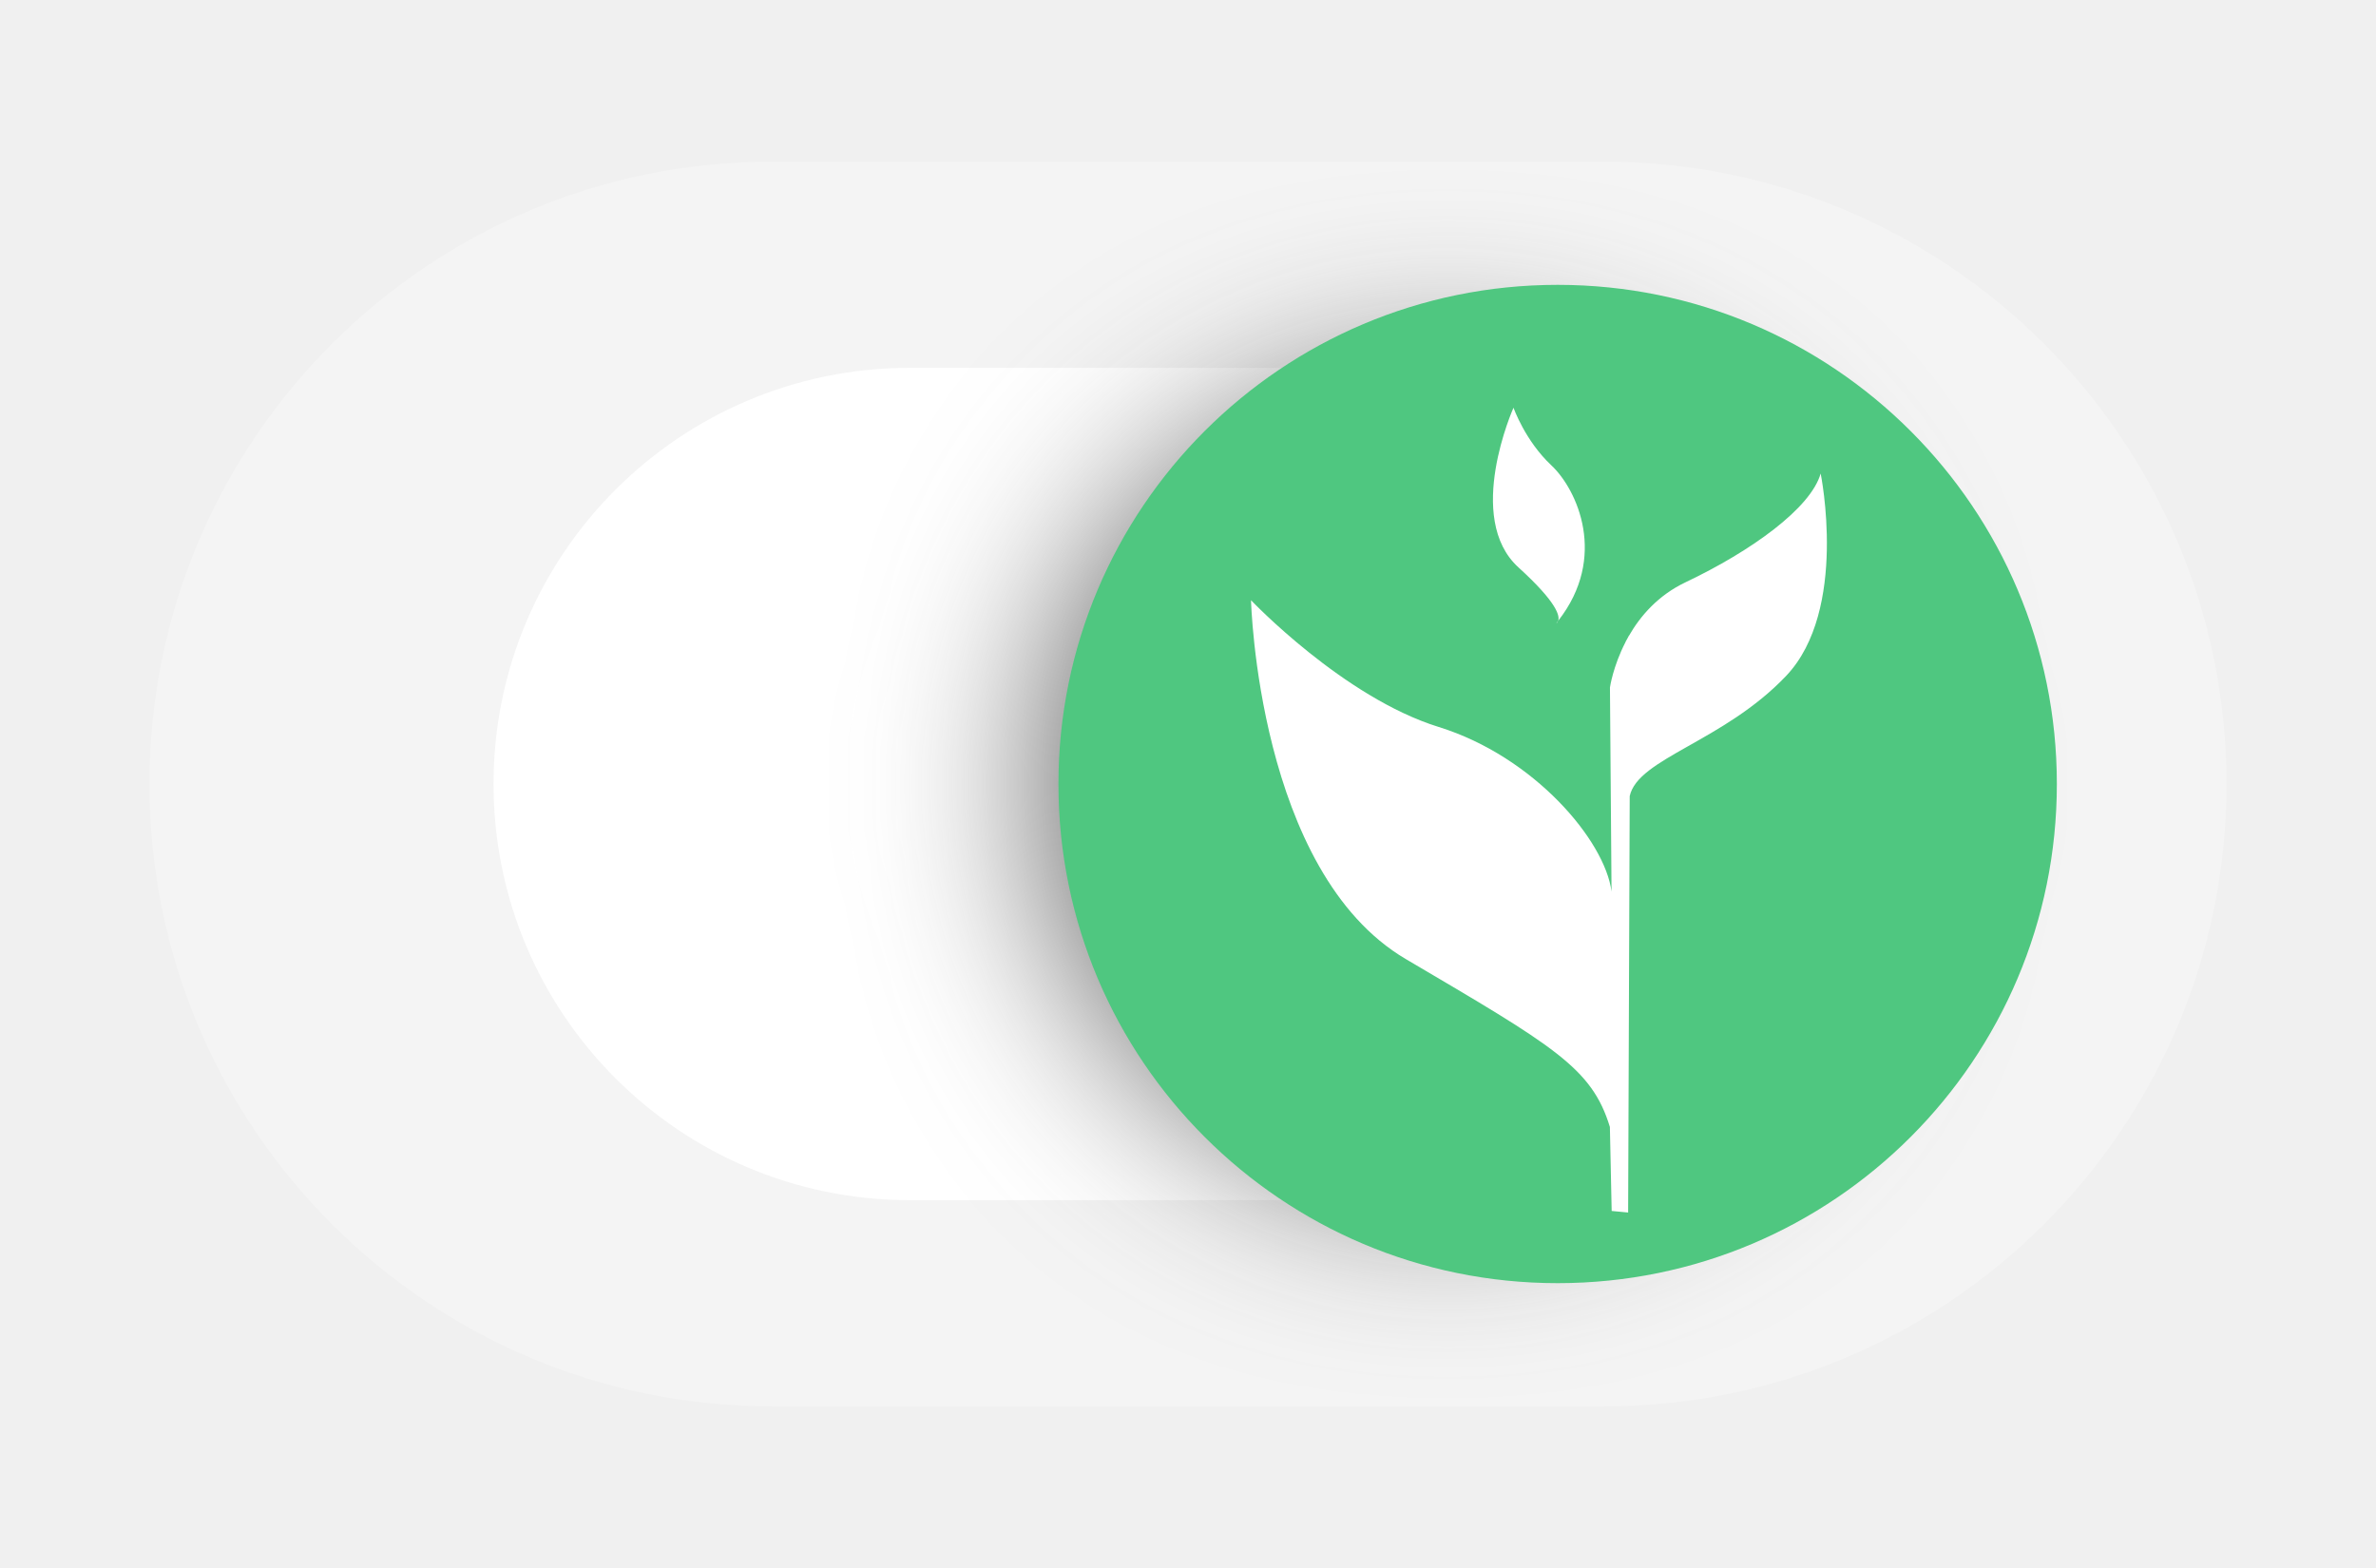
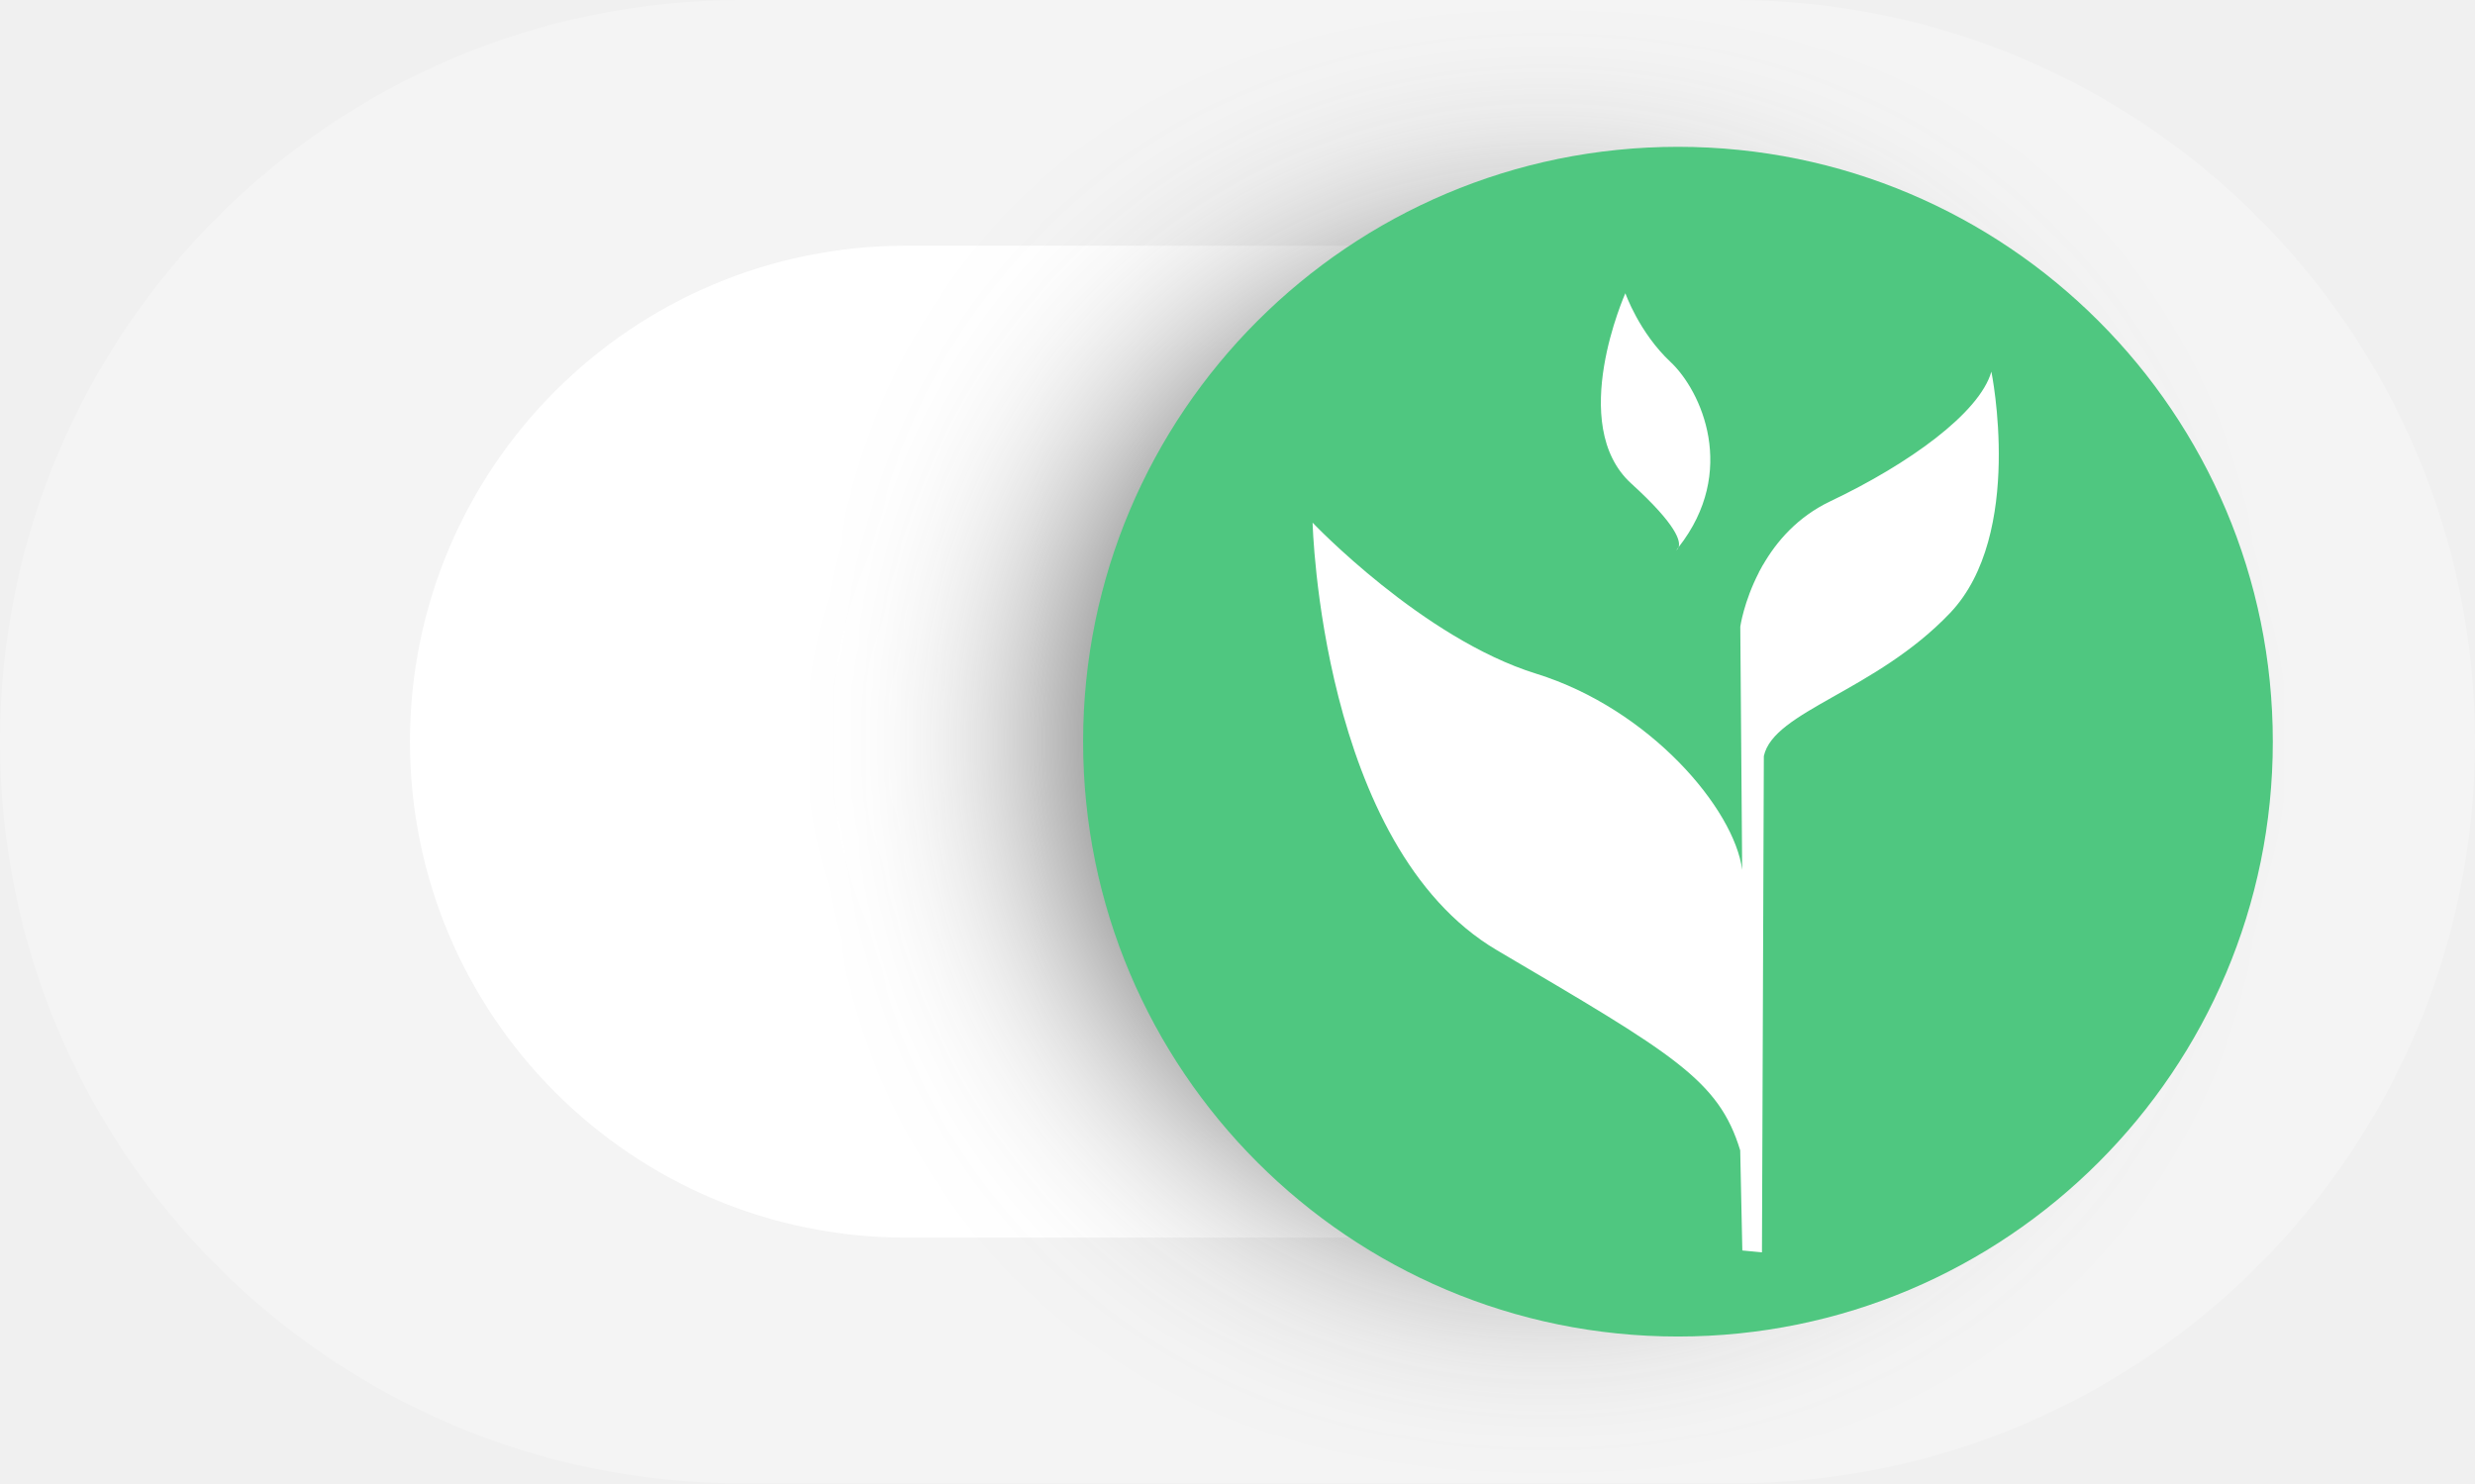
- <svg xmlns="http://www.w3.org/2000/svg" width="50mm" height="33mm" viewBox="0 0 177.165 116.929" id="svg2" version="1.1">
+ <svg xmlns="http://www.w3.org/2000/svg" width="55.062mm" height="33mm" viewBox="0 0 195.102 116.929" id="svg2" version="1.1">
  <defs id="defs4">
    <filter style="color-interpolation-filters:sRGB" id="filter1192" x="-0.296" width="1.593" y="-0.296" height="1.593">
      <feGaussianBlur stdDeviation="6.634" id="feGaussianBlur1194" />
    </filter>
  </defs>
  <g id="layer1" transform="translate(0,-935.4331)">
-     <rect style="opacity:1;fill:#ffffff;fill-opacity:0.258;stroke:none;stroke-width:2.946;stroke-linecap:round;stroke-linejoin:round;stroke-miterlimit:4;stroke-dasharray:none;stroke-dashoffset:0;stroke-opacity:1;paint-order:stroke fill markers" id="rect1112" width="154.875" height="92.82" x="11.145" y="947.488" ry="46.41" />
-     <rect ry="31.035" y="962.863" x="36.8" height="62.069" width="103.566" id="rect1132" style="opacity:1;fill:#ffffff;fill-opacity:0.995;stroke:none;stroke-width:1.97;stroke-linecap:round;stroke-linejoin:round;stroke-miterlimit:4;stroke-dasharray:none;stroke-dashoffset:0;stroke-opacity:1;paint-order:stroke fill markers" />
-     <circle r="26.858" cy="1094.467" cx="-358.445" id="circle1150" style="opacity:1;fill:#4d4d4d;fill-opacity:1;stroke:none;stroke-width:0.967;stroke-linecap:round;stroke-linejoin:round;stroke-miterlimit:4;stroke-dasharray:none;stroke-dashoffset:0;stroke-opacity:1;paint-order:stroke fill markers;filter:url(#filter1192)" transform="matrix(1.084576,0,0,1.084576,496.7029,-193.135)" />
-     <circle style="opacity:1;fill:#4fc780;fill-opacity:1;stroke:none;stroke-width:1.34;stroke-linecap:round;stroke-linejoin:round;stroke-miterlimit:4;stroke-dasharray:none;stroke-dashoffset:0;stroke-opacity:1;paint-order:stroke fill markers" id="path1108" cx="116.145" cy="993.898" r="37.223" />
-     <path style="fill:#ffffff;fill-opacity:1;fill-rule:evenodd;stroke:none;stroke-width:0.347px;stroke-linecap:butt;stroke-linejoin:miter;stroke-opacity:1" d="m 112.853,965.838 c 0,0 -3.682,8.224 0.369,11.906 2.905,2.641 3.087,3.629 2.963,3.983 3.714,-4.732 1.429,-9.776 -0.509,-11.593 -1.964,-1.841 -2.822,-4.296 -2.822,-4.296 z m 3.331,15.889 c -0.05,0.064 -0.088,0.126 -0.14,0.19 0,0 0.091,-0.051 0.14,-0.19 z m 19.571,-10.979 c -0.736,2.578 -5.154,5.769 -10.063,8.101 -2.073,0.984 -3.391,2.535 -4.233,4 v -0.014 c -0.036,0.062 -0.064,0.122 -0.098,0.185 -0.051,0.093 -0.107,0.186 -0.154,0.277 v 0.014 c -0.938,1.817 -1.162,3.387 -1.162,3.387 l 0.118,15.22 c -0.491,-3.805 -5.769,-10.064 -12.888,-12.273 -7.119,-2.209 -13.993,-9.452 -13.993,-9.452 0,0 0.492,20.252 11.539,26.758 11.047,6.505 13.869,8.101 15.219,12.52 l 0.133,6.266 1.034,0.098 0.194,0.018 0.058,-15.344 0.06,-15.709 c 0.614,-2.823 6.995,-4.052 11.66,-8.961 4.664,-4.91 2.577,-15.097 2.577,-15.097 z" id="path857-5" />
+     <g id="g827" transform="matrix(1.259745,0,0,1.259745,-14.04079,-258.1595)">
+       <rect ry="46.41" y="947.488" x="11.145" height="92.82" width="154.875" id="rect1112" style="opacity:1;fill:#ffffff;fill-opacity:0.258;stroke:none;stroke-width:2.946;stroke-linecap:round;stroke-linejoin:round;stroke-miterlimit:4;stroke-dasharray:none;stroke-dashoffset:0;stroke-opacity:1;paint-order:stroke fill markers" />
+       <rect style="opacity:1;fill:#ffffff;fill-opacity:0.995;stroke:none;stroke-width:1.97;stroke-linecap:round;stroke-linejoin:round;stroke-miterlimit:4;stroke-dasharray:none;stroke-dashoffset:0;stroke-opacity:1;paint-order:stroke fill markers" id="rect1132" width="103.566" height="62.069" x="36.8" y="962.863" ry="31.035" />
+       <circle transform="matrix(1.084576,0,0,1.084576,496.7029,-193.135)" style="opacity:1;fill:#4d4d4d;fill-opacity:1;stroke:none;stroke-width:0.967;stroke-linecap:round;stroke-linejoin:round;stroke-miterlimit:4;stroke-dasharray:none;stroke-dashoffset:0;stroke-opacity:1;paint-order:stroke fill markers;filter:url(#filter1192)" id="circle1150" cx="-358.445" cy="1094.467" r="26.858" />
+       <circle r="37.223" cy="993.898" cx="116.145" id="path1108" style="opacity:1;fill:#4fc780;fill-opacity:1;stroke:none;stroke-width:1.34;stroke-linecap:round;stroke-linejoin:round;stroke-miterlimit:4;stroke-dasharray:none;stroke-dashoffset:0;stroke-opacity:1;paint-order:stroke fill markers" />
+       <path id="path857-5" d="m 112.853,965.838 c 0,0 -3.682,8.224 0.369,11.906 2.905,2.641 3.087,3.629 2.963,3.983 3.714,-4.732 1.429,-9.776 -0.509,-11.593 -1.964,-1.841 -2.822,-4.296 -2.822,-4.296 z m 3.331,15.889 c -0.05,0.064 -0.088,0.126 -0.14,0.19 0,0 0.091,-0.051 0.14,-0.19 z m 19.571,-10.979 c -0.736,2.578 -5.154,5.769 -10.063,8.101 -2.073,0.984 -3.391,2.535 -4.233,4 v -0.014 c -0.036,0.062 -0.064,0.122 -0.098,0.185 -0.051,0.093 -0.107,0.186 -0.154,0.277 v 0.014 c -0.938,1.817 -1.162,3.387 -1.162,3.387 l 0.118,15.22 c -0.491,-3.805 -5.769,-10.064 -12.888,-12.273 -7.119,-2.209 -13.993,-9.452 -13.993,-9.452 0,0 0.492,20.252 11.539,26.758 11.047,6.505 13.869,8.101 15.219,12.52 l 0.133,6.266 1.034,0.098 0.194,0.018 0.058,-15.344 0.06,-15.709 c 0.614,-2.823 6.995,-4.052 11.66,-8.961 4.664,-4.91 2.577,-15.097 2.577,-15.097 z" style="fill:#ffffff;fill-opacity:1;fill-rule:evenodd;stroke:none;stroke-width:0.347px;stroke-linecap:butt;stroke-linejoin:miter;stroke-opacity:1" />
+     </g>
  </g>
</svg>
